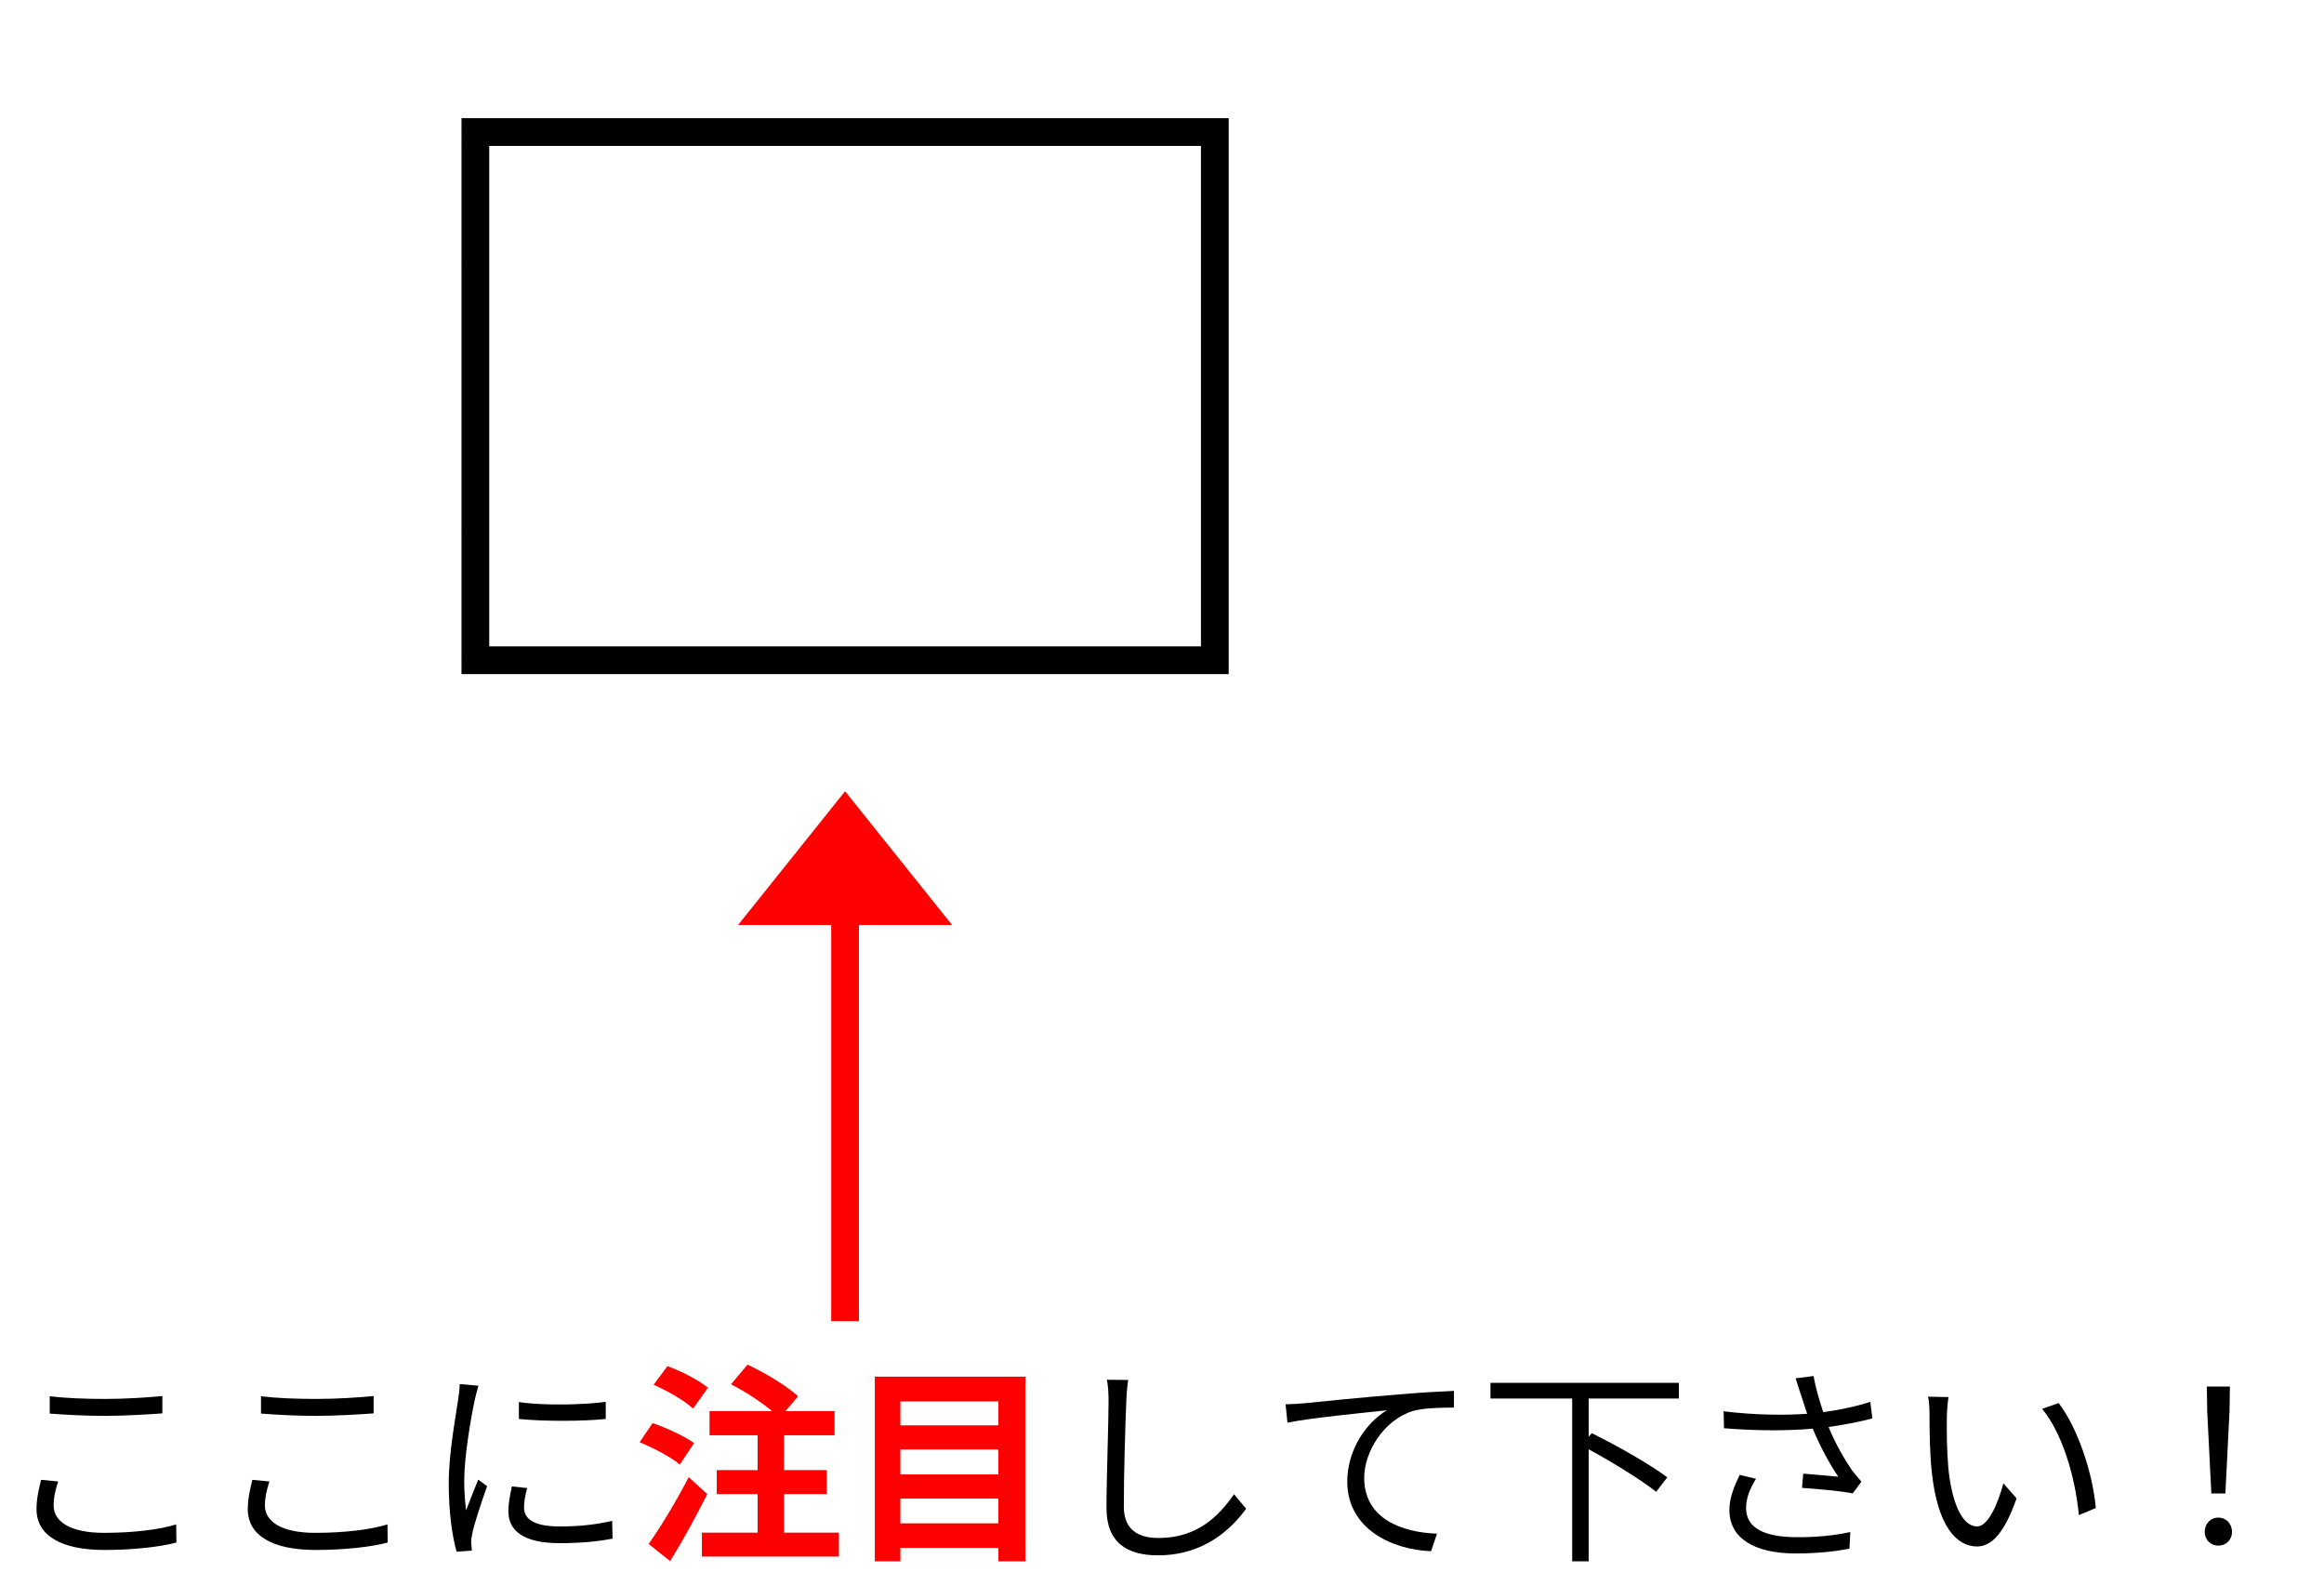
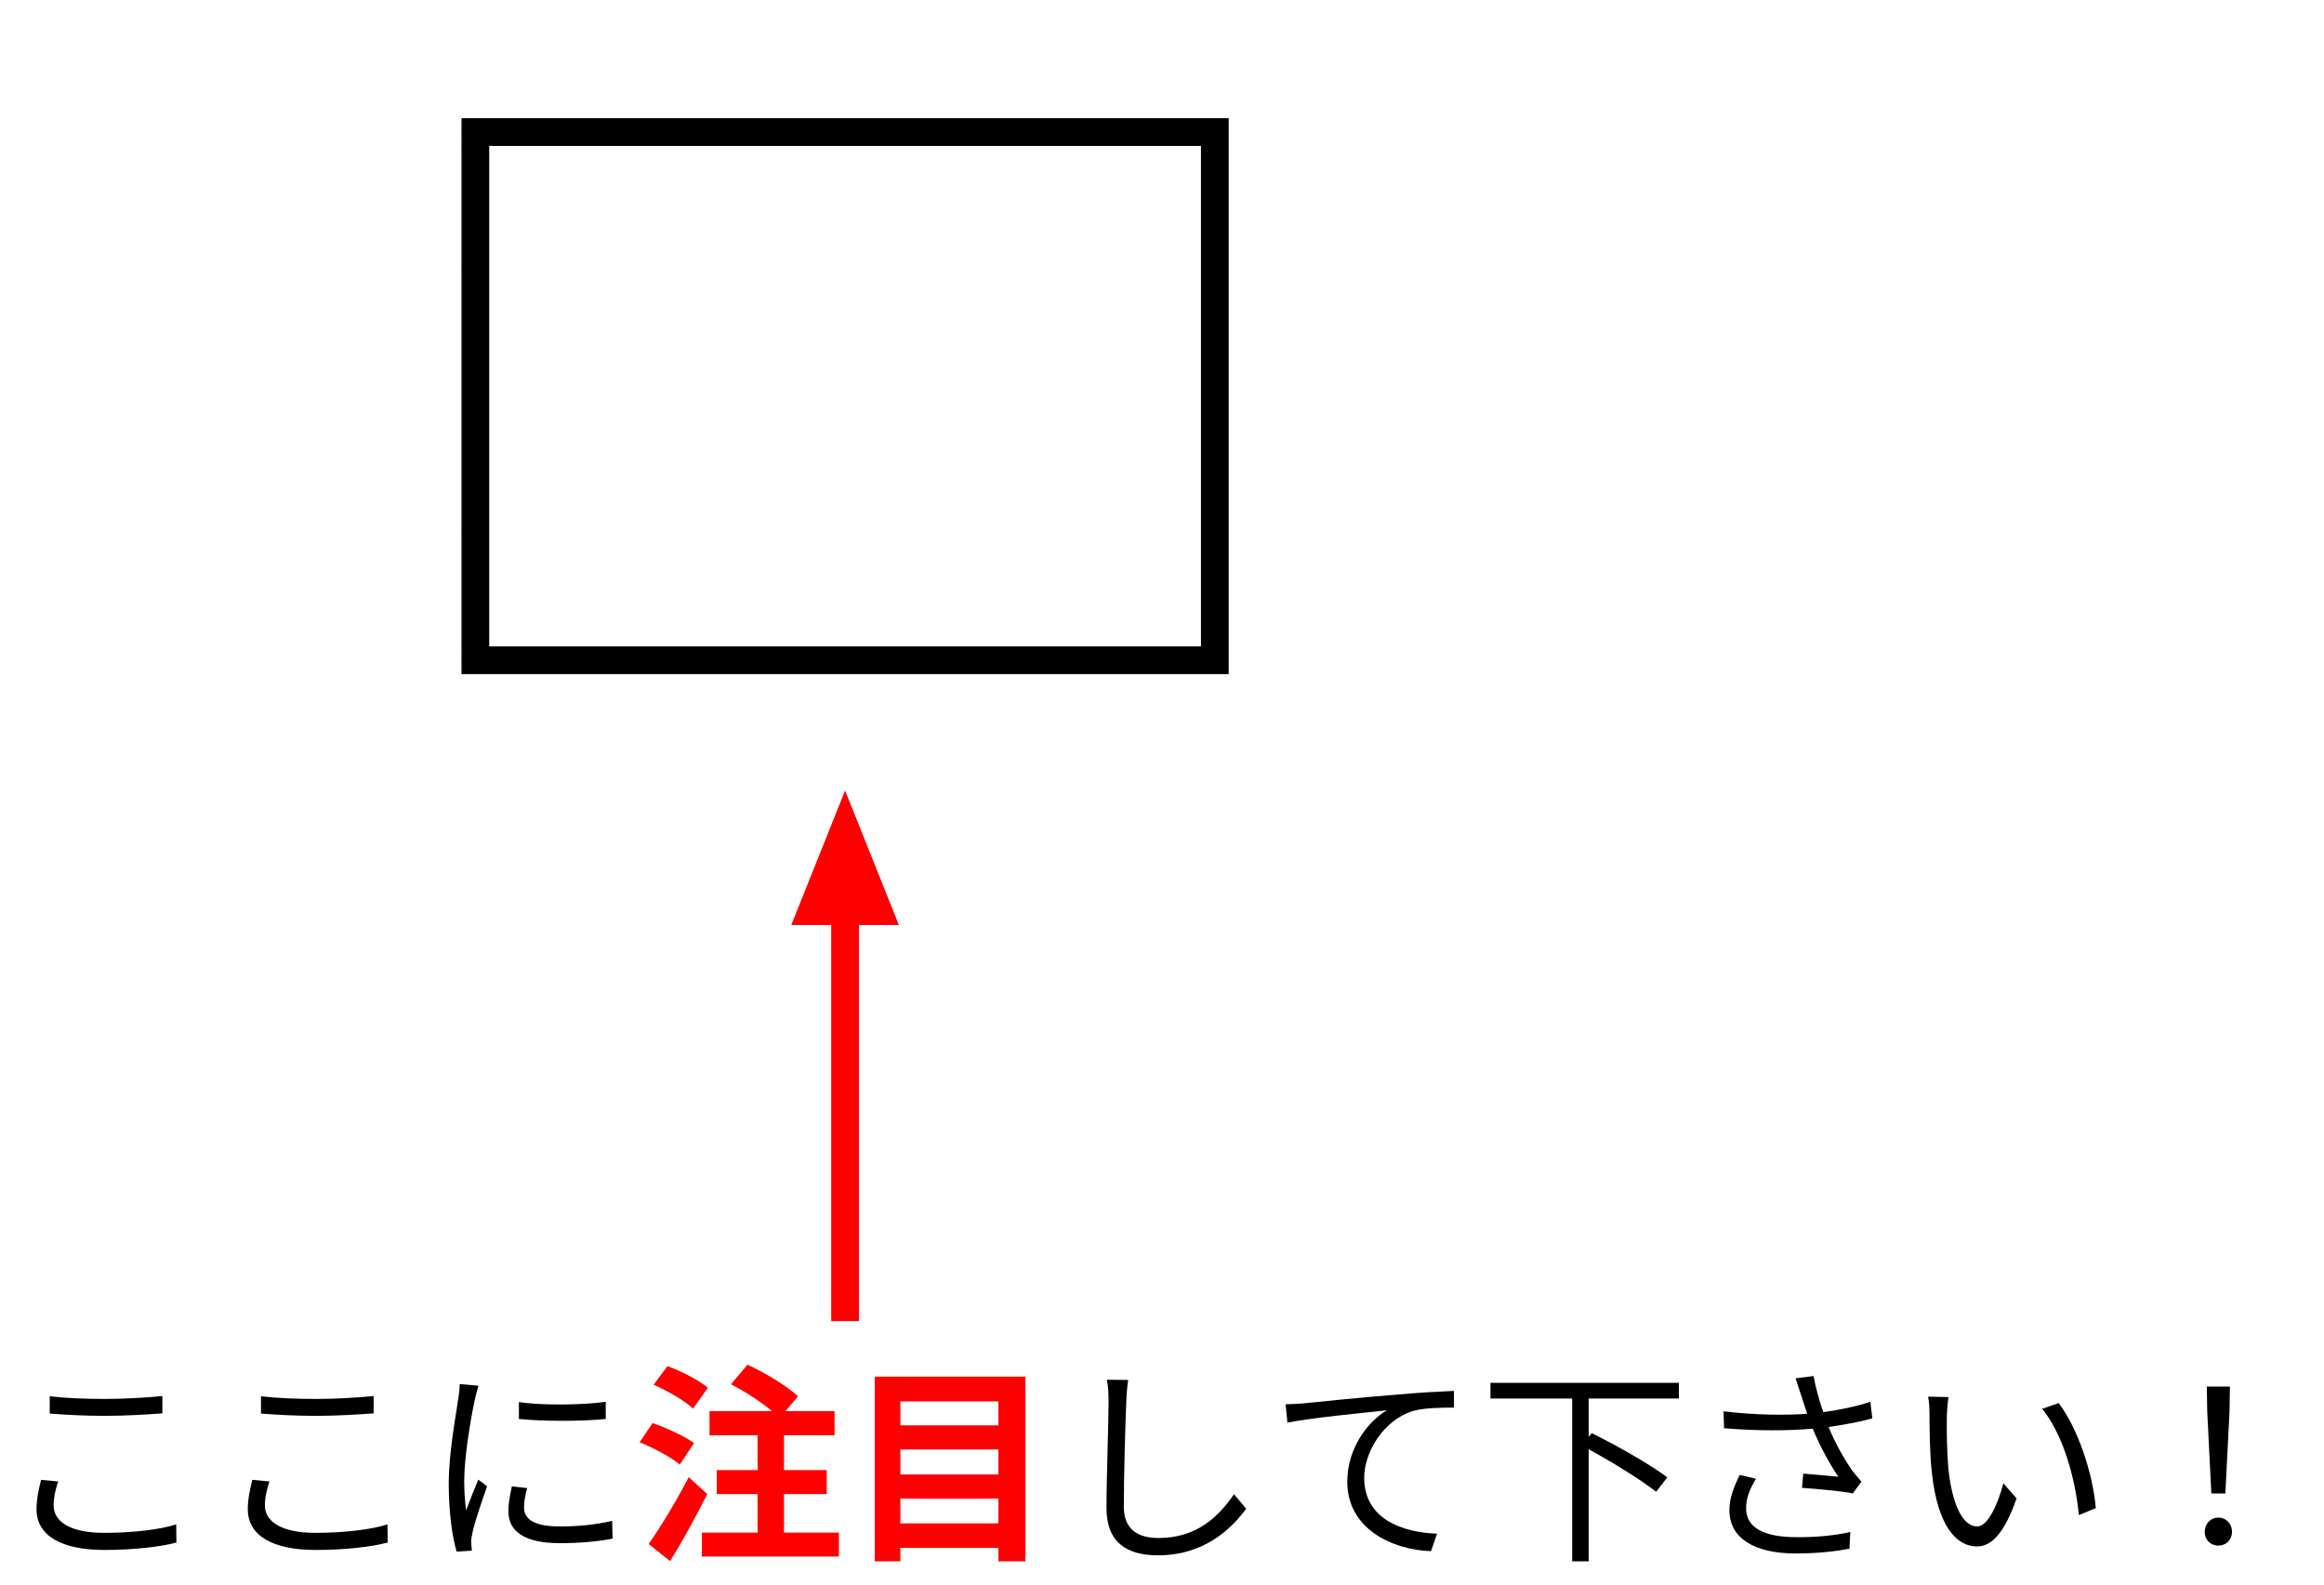
<svg xmlns="http://www.w3.org/2000/svg" width="176" height="120" viewBox="0 0 176 120" version="1.1">
  <text x="8" y="110" font-family="Meiryo, sans-serif" font-weight="normal" font-size="16px" fill="#000" dominant-baseline="central" text-anchor="middle">こ</text>
  <text x="24" y="110" font-family="Meiryo, sans-serif" font-weight="normal" font-size="16px" fill="#000" dominant-baseline="central" text-anchor="middle">こ</text>
  <text x="40" y="110" font-family="Meiryo, sans-serif" font-weight="normal" font-size="16px" fill="#000" dominant-baseline="central" text-anchor="middle">に</text>
  <text x="56" y="110" font-family="Meiryo, sans-serif" font-weight="bold" font-size="16px" fill="#f00" dominant-baseline="central" text-anchor="middle">注</text>
  <text x="72" y="110" font-family="Meiryo, sans-serif" font-weight="bold" font-size="16px" fill="#f00" dominant-baseline="central" text-anchor="middle">目</text>
  <text x="88" y="110" font-family="Meiryo, sans-serif" font-weight="normal" font-size="16px" fill="#000" dominant-baseline="central" text-anchor="middle">し</text>
  <text x="104" y="110" font-family="Meiryo, sans-serif" font-weight="normal" font-size="16px" fill="#000" dominant-baseline="central" text-anchor="middle">て</text>
  <text x="120" y="110" font-family="Meiryo, sans-serif" font-weight="normal" font-size="16px" fill="#000" dominant-baseline="central" text-anchor="middle">下</text>
  <text x="136" y="110" font-family="Meiryo, sans-serif" font-weight="normal" font-size="16px" fill="#000" dominant-baseline="central" text-anchor="middle">さ</text>
  <text x="152" y="110" font-family="Meiryo, sans-serif" font-weight="normal" font-size="16px" fill="#000" dominant-baseline="central" text-anchor="middle">い</text>
  <text x="168" y="110" font-family="Meiryo, sans-serif" font-weight="normal" font-size="16px" fill="#000" dominant-baseline="central" text-anchor="middle">！</text>
-   <path d="M35,9 L35,11 L37,11 L37,9 Z M35,10 L35,20 L37,20 L37,10 Z M36,9 L36,11 L40,11 L40,9 Z M40,9 L40,11 L48,11 L48,9 Z M48,9 L48,11 L56,11 L56,9 Z M56,9 L56,11 L64,11 L64,9 Z M64,9 L64,11 L72,11 L72,9 Z M72,9 L72,11 L80,11 L80,9 Z M80,9 L80,11 L88,11 L88,9 Z M91,9 L91,11 L93,11 L93,9 Z M91,10 L91,20 L93,20 L93,10 Z M88,9 L88,11 L92,11 L92,9 Z M35,20 L35,40 L37,40 L37,20 Z M91,20 L91,40 L93,40 L93,20 Z M35,49 L35,51 L37,51 L37,49 Z M35,40 L35,50 L37,50 L37,40 Z M36,49 L36,51 L40,51 L40,49 Z M40,49 L40,51 L48,51 L48,49 Z M48,49 L48,51 L56,51 L56,49 Z M56,49 L56,51 L64,51 L64,49 Z M64,49 L64,51 L72,51 L72,49 Z M72,49 L72,51 L80,51 L80,49 Z M80,49 L80,51 L88,51 L88,49 Z M91,49 L91,51 L93,51 L93,49 Z M91,40 L91,50 L93,50 L93,40 Z M88,49 L88,51 L92,51 L92,49 Z " fill="#000" stroke="#000" stroke-width="0.1px" />
-   <path d="M64,60 L56,70 L72,70 Z M63,70 L63,80 L65,80 L65,70 Z M63,80 L63,100 L65,100 L65,80 Z " fill="#f00" stroke="#f00" stroke-width="0.1px" />
+   <path d="M35,9 L37,9 L37,11 L35,11 Z M35,10 L37,10 L37,20 L35,20 Z M36,9 L40,9 L40,11 L36,11 Z M40,9 L48,9 L48,11 L40,11 Z M48,9 L56,9 L56,11 L48,11 Z M56,9 L64,9 L64,11 L56,11 Z M64,9 L72,9 L72,11 L64,11 Z M72,9 L80,9 L80,11 L72,11 Z M80,9 L88,9 L88,11 L80,11 Z M91,9 L93,9 L93,11 L91,11 Z M91,10 L93,10 L93,20 L91,20 Z M88,9 L92,9 L92,11 L88,11 Z M35,20 L37,20 L37,40 L35,40 Z M91,20 L93,20 L93,40 L91,40 Z M35,49 L37,49 L37,51 L35,51 Z M35,40 L37,40 L37,50 L35,50 Z M36,49 L40,49 L40,51 L36,51 Z M40,49 L48,49 L48,51 L40,51 Z M48,49 L56,49 L56,51 L48,51 Z M56,49 L64,49 L64,51 L56,51 Z M64,49 L72,49 L72,51 L64,51 Z M72,49 L80,49 L80,51 L72,51 Z M80,49 L88,49 L88,51 L80,51 Z M91,49 L93,49 L93,51 L91,51 Z M91,40 L93,40 L93,50 L91,50 Z M88,49 L92,49 L92,51 L88,51 Z " fill="#000" stroke="#000" stroke-width="0.1px" />
+   <path d="M64,60 L68,70 L60,70 Z M63,70 L65,70 L65,80 L63,80 Z M63,80 L65,80 L65,100 L63,100 Z " fill="#f00" stroke="#f00" stroke-width="0.1px" />
</svg>
